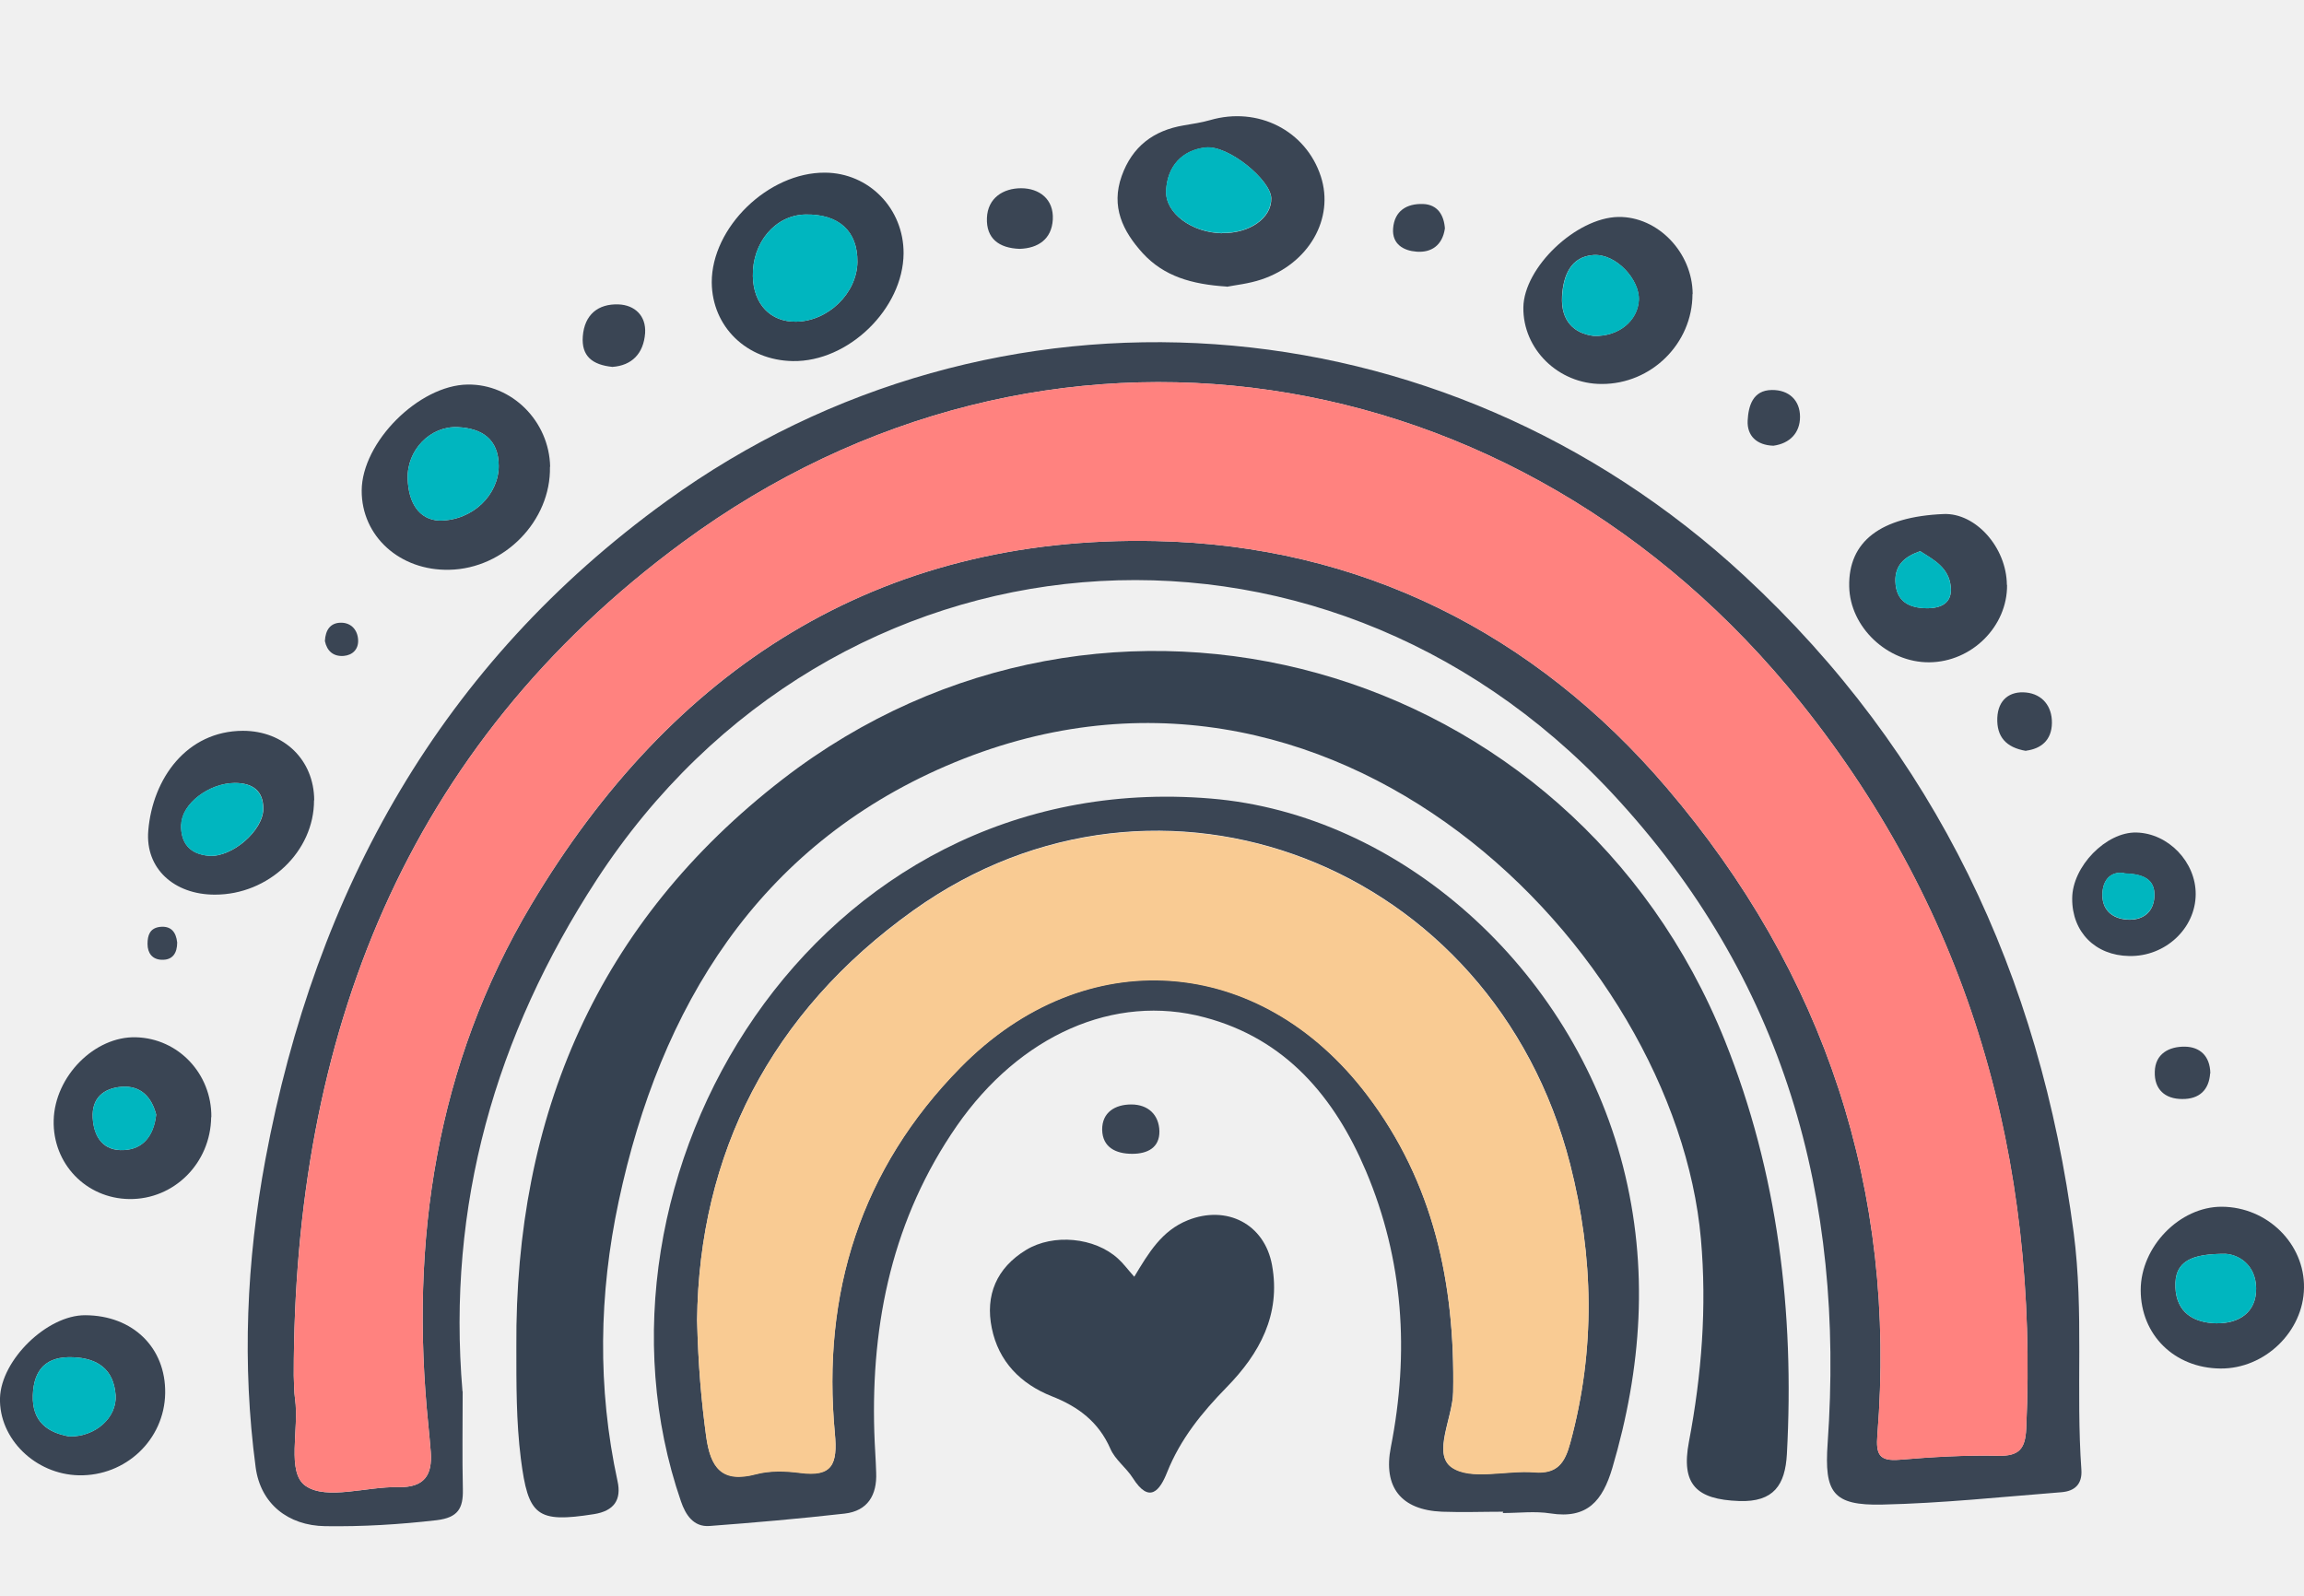
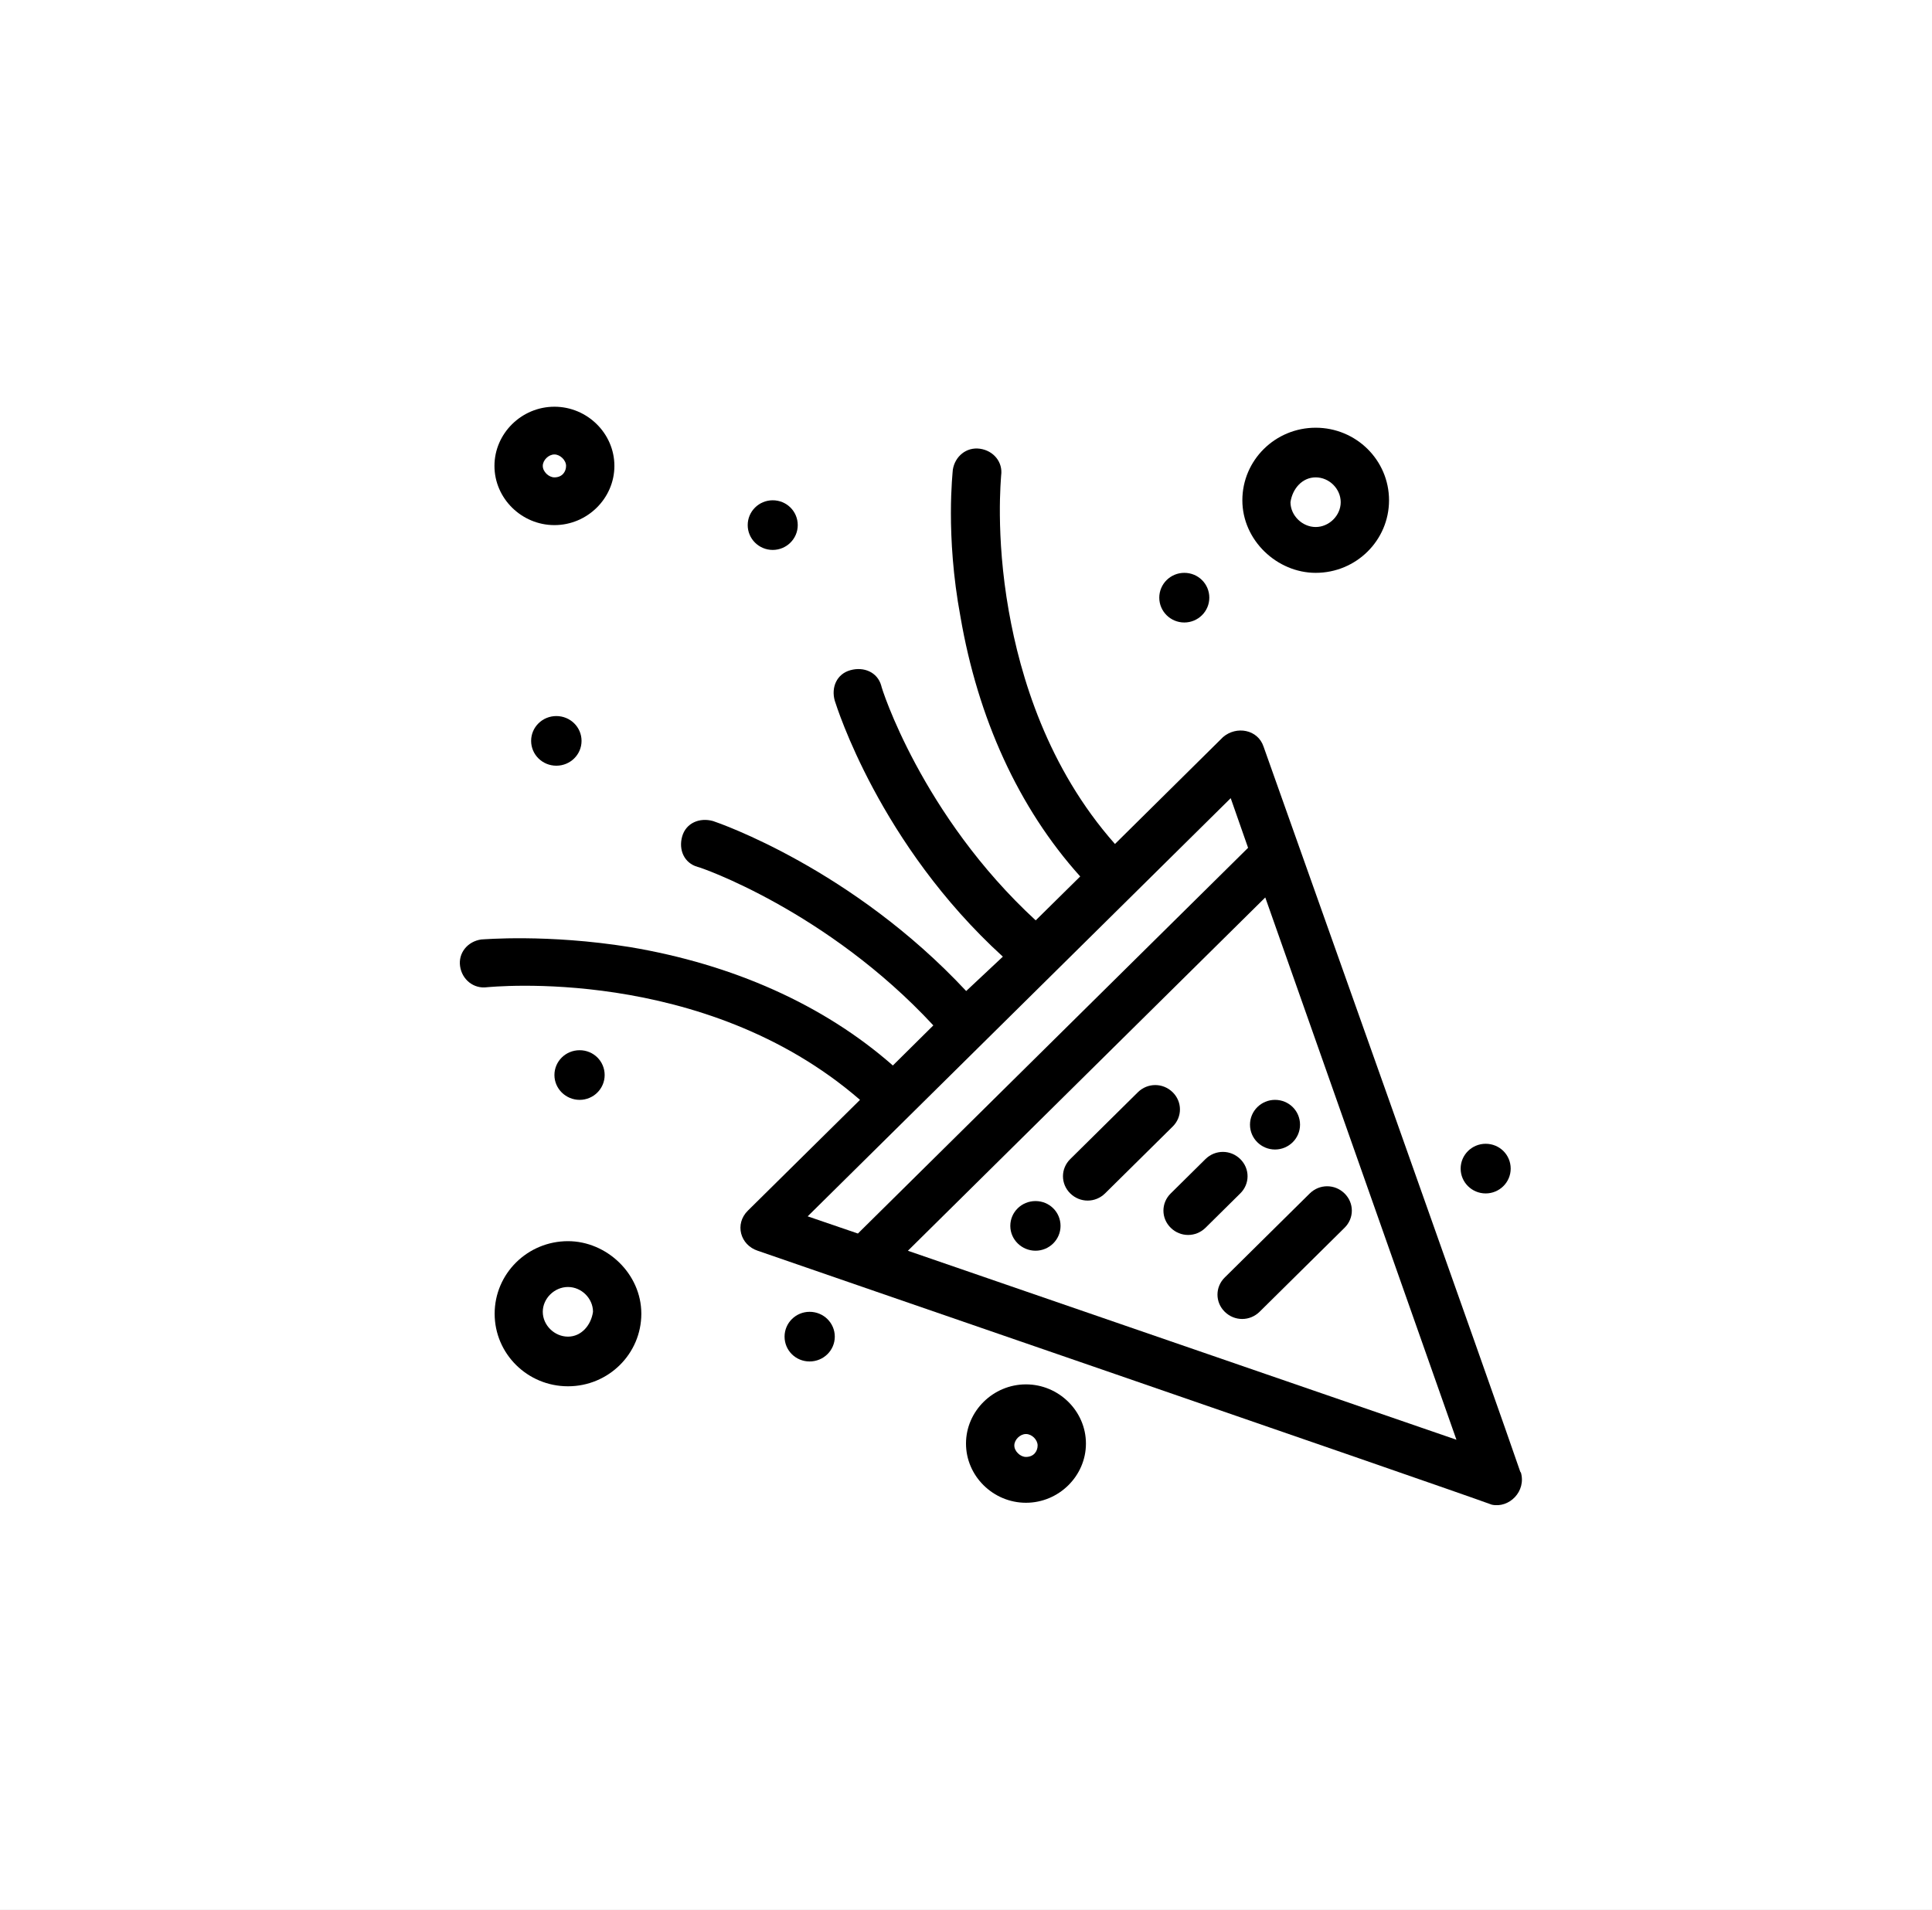
- <svg xmlns="http://www.w3.org/2000/svg" id="Capa_1" version="1.1" viewBox="0 0 122.75 85">
+ <svg xmlns="http://www.w3.org/2000/svg" id="Capa_1" version="1.1" viewBox="0 0 101.16 100">
  <defs>
    <style>
      .st0 {
-         fill: #364251;
+         fill: #fff;
      }

      .st1 {
-         fill: #f9cb93;
-       }
- 
-       .st2 {
-         fill: #3a4554;
-       }
- 
-       .st3 {
-         fill: #ff827f;
-       }
- 
-       .st4 {
-         fill: #00b6bf;
+         display: none;
      }
    </style>
  </defs>
-   <path class="st2" d="M24.65,74.13c0,1.75-.03,3.49.01,5.24.02,1-.26,1.49-1.38,1.63-1.98.23-3.97.35-5.96.32-1.97-.03-3.44-1.19-3.7-3.14-.73-5.49-.49-10.98.52-16.4,2.68-14.38,9.36-26.39,21.37-35.08,17.47-12.64,41.28-10.98,57.43,3.99,10.2,9.46,15.74,21.28,17.54,35,.55,4.21.11,8.43.41,12.63.05.76-.35,1.13-1.05,1.19-3.19.25-6.37.59-9.56.66-2.64.06-3.09-.65-2.91-3.25.92-13.1-2.29-24.78-11.46-34.63-15.69-16.85-41.55-14.72-54.13,4.6-5.39,8.28-7.98,17.34-7.14,27.25ZM15.65,73.29c.02.42.01.85.07,1.26.23,1.6-.48,3.92.57,4.63,1.13.77,3.25.02,4.93.06,1.38.03,1.82-.63,1.73-1.87-.04-.48-.08-.96-.13-1.44-1-9.8.41-19.21,5.48-27.72,7.47-12.52,18.42-19.7,33.28-19.38,10.9.23,20.18,4.9,27.22,13.15,8.41,9.85,12.27,21.45,11.22,34.49-.08,1.04.1,1.4,1.19,1.31,1.74-.15,3.49-.25,5.24-.21,1.12.02,1.45-.37,1.5-1.44.65-14.34-2.96-27.38-12-38.68-15.13-18.89-40.38-22.68-59.57-8.56-14.84,10.92-20.74,26.37-20.73,44.4Z" />
-   <path class="st0" d="M27.51,71.77c-.08-12.33,4.33-22.63,14.19-30.25,17.22-13.3,42.04-6.41,50.2,13.94,2.82,7.04,3.71,14.45,3.3,22.02-.09,1.63-.69,2.57-2.55,2.5-2.27-.08-3.1-.88-2.67-3.15.68-3.58.96-7.18.64-10.81-1.36-15.4-19.67-34.06-40.21-25.21-10.01,4.32-15.24,12.82-17.45,23.21-1.05,4.92-1.14,9.92-.06,14.9.22.99-.18,1.59-1.26,1.76-3.05.48-3.5.09-3.89-2.95-.25-1.99-.24-3.97-.24-5.97Z" />
-   <path class="st2" d="M80.09,80.55c-1.09,0-2.17.04-3.26,0-2.19-.09-3.15-1.31-2.73-3.44.99-5.04.68-9.97-1.33-14.72-1.67-3.94-4.28-7.04-8.59-8.18-4.81-1.29-9.85.95-13.21,5.79-3.39,4.9-4.57,10.42-4.39,16.3.02.72.08,1.45.1,2.17.05,1.19-.45,2.04-1.68,2.18-2.39.27-4.79.48-7.19.66-.87.07-1.29-.61-1.53-1.31-5.94-17.21,7.04-39.21,28.23-37.45,10.03.83,19.24,8.98,21.96,19.6,1.38,5.4,1,10.75-.57,16.07-.52,1.75-1.33,2.73-3.3,2.42-.82-.13-1.69-.02-2.53-.02,0-.01,0-.03,0-.04ZM37.14,70.35c.06,2.45.23,4.3.48,6.16.23,1.68.82,2.51,2.66,2.03.74-.19,1.57-.17,2.34-.07,1.73.23,2.01-.46,1.86-2.09-.71-7.49,1.38-14.11,6.7-19.52,6.62-6.73,15.94-6.06,21.65,1.47,3.56,4.69,4.69,10.08,4.59,15.84-.03,1.39-1.11,3.28-.09,4,1.02.72,2.91.15,4.41.27,1.23.1,1.63-.49,1.92-1.57,1.35-4.96,1.25-9.91-.01-14.85-4.1-15.99-21.85-22.89-34.98-13.52-7.65,5.46-11.43,13.01-11.53,21.83Z" />
-   <path class="st0" d="M60.43,68.03c.77-1.28,1.46-2.45,2.85-3.01,2.07-.83,4.09.19,4.49,2.39.48,2.64-.67,4.72-2.41,6.5-1.32,1.35-2.47,2.76-3.18,4.54-.38.96-.94,1.71-1.83.3-.35-.55-.94-.97-1.19-1.55-.63-1.44-1.72-2.25-3.12-2.8-1.67-.66-2.84-1.86-3.2-3.63-.36-1.75.25-3.21,1.83-4.17,1.45-.88,3.65-.67,4.89.46.29.26.52.58.87.97Z" />
-   <path class="st2" d="M65.36,15.27c-1.88-.12-3.35-.55-4.48-1.78-1.07-1.18-1.7-2.48-1.12-4.11.56-1.57,1.69-2.43,3.31-2.7.47-.08.95-.15,1.4-.28,2.55-.74,5.1.55,5.9,3,.73,2.24-.63,4.64-3.16,5.49-.68.23-1.4.3-1.85.39ZM65.1,12.42c1.48.03,2.67-.81,2.63-1.87-.04-.96-2.28-2.82-3.49-2.69-1.26.14-2.05,1-2.11,2.3-.06,1.2,1.37,2.24,2.98,2.27Z" />
-   <path class="st2" d="M29.3,24.87c.06,2.88-2.43,5.43-5.36,5.49-2.64.06-4.68-1.79-4.67-4.22.01-2.58,3.05-5.62,5.65-5.65,2.35-.03,4.34,1.95,4.39,4.38ZM23.41,27.74c1.8,0,3.16-1.4,3.16-2.91,0-1.44-.91-2.01-2.18-2.07-1.46-.07-2.72,1.22-2.67,2.75.04,1.26.59,2.18,1.69,2.23Z" />
-   <path class="st0" d="M43.95,9.2c2.35.01,4.2,1.92,4.19,4.3-.02,2.95-2.94,5.79-5.9,5.74-2.46-.04-4.3-1.83-4.32-4.19-.01-2.93,3.01-5.87,6.03-5.85ZM42.41,17.14c1.71-.02,3.25-1.52,3.27-3.18.02-1.64-.99-2.56-2.77-2.53-1.6.03-2.84,1.49-2.8,3.29.03,1.49.94,2.44,2.3,2.42Z" />
-   <path class="st2" d="M90.17,15.67c0,2.63-2.19,4.8-4.84,4.79-2.31,0-4.2-1.86-4.17-4.08.03-2.13,2.81-4.78,5.06-4.82,2.1-.03,3.95,1.89,3.96,4.11ZM84.92,17.9c1.33.04,2.33-.82,2.39-1.9.06-1.09-1.21-2.5-2.43-2.41-1.21.09-1.6,1.12-1.66,2.2-.07,1.3.63,1.98,1.69,2.11Z" />
-   <path class="st2" d="M16.73,42.64c.01,2.73-2.42,5.04-5.29,5.03-2.16,0-3.71-1.39-3.54-3.41.23-2.78,2.05-5.31,5.04-5.32,2.2,0,3.79,1.56,3.8,3.7ZM9.65,43.92c-.03,1.02.47,1.59,1.48,1.68,1.22.1,2.9-1.34,2.9-2.51,0-.97-.59-1.37-1.52-1.37-1.38.01-2.82,1.11-2.85,2.2Z" />
-   <path class="st2" d="M11.25,59.53c-.03,2.45-1.98,4.39-4.36,4.36-2.31-.03-4.09-1.89-4.03-4.2.06-2.34,2.18-4.48,4.38-4.42,2.27.06,4.04,1.95,4.02,4.25ZM8.32,59.39c-.23-.89-.79-1.57-1.86-1.48-.93.08-1.58.59-1.52,1.65.06,1.05.58,1.78,1.66,1.72,1.02-.05,1.59-.75,1.72-1.89Z" />
-   <path class="st2" d="M114.05,68.74c0-2.31,2.08-4.45,4.32-4.44,2.43.01,4.42,1.98,4.38,4.32-.03,2.33-2.09,4.32-4.45,4.3-2.45-.02-4.25-1.79-4.25-4.18ZM118.55,66.81c-1.76,0-2.72.36-2.65,1.8.06,1.32.96,1.87,2.16,1.9,1.22.03,2.16-.58,2.14-1.87-.02-1.28-.97-1.8-1.65-1.83Z" />
-   <path class="st2" d="M106.93,31.17c.02,2.21-1.88,4.1-4.14,4.12-2.23.02-4.23-1.87-4.27-4.04-.05-2.4,1.67-3.72,5.03-3.86,1.7-.07,3.35,1.77,3.37,3.77ZM102.3,29.37c-.84.29-1.34.75-1.32,1.6.03,1.09.74,1.43,1.69,1.44.75,0,1.35-.28,1.26-1.15-.1-1.02-.92-1.44-1.63-1.89Z" />
-   <path class="st2" d="M8.8,74.24c-.04,2.47-2.1,4.42-4.6,4.37-2.32-.05-4.26-1.95-4.2-4.12.06-2.03,2.51-4.42,4.54-4.41,2.54.01,4.3,1.73,4.26,4.16ZM3.69,76.54c1.4.03,2.55-1.02,2.47-2.2-.1-1.37-.95-1.97-2.27-2.02-1.42-.06-2.09.64-2.14,2.02-.05,1.44.82,2,1.94,2.2Z" />
-   <path class="st2" d="M113.43,50.94c-1.8-.03-3.04-1.28-3.03-3.06,0-1.71,1.81-3.56,3.42-3.52,1.7.04,3.17,1.57,3.16,3.29-.01,1.83-1.63,3.33-3.54,3.29ZM113.18,46.53c-.62-.12-1.12.25-1.17,1.05-.05.86.48,1.36,1.3,1.42.81.06,1.42-.35,1.47-1.22.05-.94-.6-1.21-1.6-1.24Z" />
-   <path class="st2" d="M32.63,19.55c-1.08-.11-1.66-.58-1.58-1.63.09-1.16.82-1.74,1.9-1.7.86.03,1.48.6,1.42,1.53-.08,1.09-.71,1.73-1.75,1.8Z" />
-   <path class="st2" d="M54.32,13.26c-1.11-.04-1.78-.56-1.74-1.64.04-1.08.88-1.59,1.82-1.59.97,0,1.75.58,1.69,1.67-.06,1.05-.79,1.53-1.77,1.56Z" />
-   <path class="st2" d="M107.94,40.01c-1.08-.18-1.57-.77-1.53-1.76.04-.97.67-1.44,1.54-1.35.86.09,1.38.73,1.37,1.62-.01.93-.59,1.38-1.38,1.48Z" />
-   <path class="st2" d="M117.75,57.19c-.06.88-.57,1.38-1.49,1.37-.92,0-1.49-.52-1.46-1.45.02-.97.77-1.35,1.6-1.34.78.01,1.34.47,1.36,1.42Z" />
-   <path class="st2" d="M60.32,61.48c-.88,0-1.58-.35-1.6-1.28-.01-.93.69-1.35,1.55-1.35.9,0,1.48.55,1.5,1.43.01.87-.63,1.2-1.45,1.2Z" />
-   <path class="st2" d="M94.48,23.75c-.89-.03-1.41-.53-1.37-1.34.04-.76.26-1.62,1.29-1.63.91-.01,1.5.55,1.5,1.43,0,.85-.54,1.42-1.42,1.54Z" />
-   <path class="st2" d="M76.98,12.17c-.13.91-.73,1.3-1.51,1.24-.68-.05-1.31-.39-1.25-1.23.07-.95.73-1.34,1.6-1.31.78.03,1.11.6,1.16,1.3Z" />
-   <path class="st2" d="M17.31,34.15c.03-.58.29-.97.86-.97.55,0,.89.4.91.93.02.48-.29.8-.77.84-.55.04-.89-.26-1-.79Z" />
-   <path class="st2" d="M9.44,50.22c0,.56-.24.95-.84.92-.48-.02-.74-.35-.74-.84,0-.46.12-.84.65-.91.6-.07.87.27.93.83Z" />
-   <path class="st3" d="M15.65,73.29c0-18.03,5.89-33.48,20.73-44.4,19.19-14.12,44.45-10.33,59.57,8.56,9.05,11.3,12.66,24.34,12,38.68-.05,1.08-.38,1.47-1.5,1.44-1.74-.04-3.5.07-5.24.21-1.09.09-1.27-.27-1.19-1.31,1.05-13.05-2.81-24.64-11.22-34.49-7.04-8.25-16.32-12.92-27.22-13.15-14.86-.32-25.82,6.86-33.28,19.38-5.07,8.51-6.48,17.92-5.48,27.72.05.48.09.96.13,1.44.09,1.24-.35,1.9-1.73,1.87-1.68-.04-3.8.7-4.93-.06-1.05-.71-.34-3.03-.57-4.63-.06-.42-.05-.84-.07-1.26Z" />
-   <path class="st1" d="M37.14,70.35c.1-8.83,3.88-16.38,11.53-21.83,13.13-9.37,30.88-2.47,34.98,13.52,1.26,4.94,1.36,9.89.01,14.85-.29,1.07-.69,1.67-1.92,1.57-1.5-.12-3.39.45-4.41-.27-1.01-.72.07-2.62.09-4,.11-5.76-1.03-11.16-4.59-15.84-5.71-7.52-15.03-8.2-21.65-1.47-5.32,5.4-7.4,12.03-6.7,19.52.15,1.63-.13,2.32-1.86,2.09-.77-.1-1.6-.13-2.34.07-1.84.49-2.43-.35-2.66-2.03-.25-1.86-.42-3.71-.48-6.16Z" />
-   <path class="st4" d="M65.1,12.42c-1.61-.03-3.04-1.07-2.98-2.27.07-1.3.85-2.16,2.11-2.3,1.21-.13,3.46,1.73,3.49,2.69.04,1.06-1.14,1.9-2.63,1.87Z" />
-   <path class="st4" d="M23.41,27.74c-1.11-.05-1.65-.97-1.69-2.23-.05-1.53,1.2-2.82,2.67-2.75,1.27.06,2.18.62,2.18,2.07,0,1.51-1.36,2.91-3.16,2.91Z" />
-   <path class="st4" d="M42.41,17.14c-1.36.02-2.27-.94-2.3-2.42-.04-1.8,1.2-3.26,2.8-3.29,1.78-.04,2.79.88,2.77,2.53-.02,1.66-1.56,3.16-3.27,3.18Z" />
-   <path class="st4" d="M84.92,17.9c-1.07-.13-1.77-.81-1.69-2.11.06-1.08.44-2.11,1.66-2.2,1.21-.09,2.49,1.32,2.43,2.41-.06,1.08-1.06,1.94-2.39,1.9Z" />
-   <path class="st4" d="M9.65,43.92c.03-1.09,1.47-2.19,2.85-2.2.93,0,1.52.4,1.52,1.37,0,1.17-1.67,2.61-2.9,2.51-1-.08-1.5-.66-1.48-1.67Z" />
-   <path class="st4" d="M8.32,59.39c-.12,1.15-.7,1.84-1.72,1.89-1.08.05-1.61-.67-1.66-1.72-.06-1.06.6-1.57,1.52-1.65,1.07-.09,1.63.59,1.86,1.48Z" />
-   <path class="st4" d="M118.55,66.81c.68.02,1.63.55,1.65,1.83.02,1.29-.92,1.89-2.14,1.87-1.19-.03-2.09-.57-2.16-1.9-.07-1.44.89-1.8,2.65-1.8Z" />
-   <path class="st4" d="M102.3,29.37c.71.44,1.53.87,1.63,1.89.09.87-.51,1.15-1.26,1.15-.95,0-1.66-.35-1.69-1.44-.02-.85.48-1.31,1.32-1.6Z" />
-   <path class="st4" d="M3.69,76.54c-1.12-.2-1.99-.76-1.94-2.2.05-1.38.72-2.08,2.14-2.02,1.32.05,2.17.65,2.27,2.02.08,1.19-1.07,2.23-2.47,2.2Z" />
-   <path class="st4" d="M113.18,46.53c1,.03,1.65.3,1.6,1.24-.05.87-.66,1.28-1.47,1.22-.82-.06-1.35-.56-1.3-1.42.05-.8.54-1.16,1.17-1.05Z" />
+   <g>
+     <rect class="st0" width="101.16" height="100" />
+     <g id="_x35_71-Celebrate_x2C__Firework_x2C__Party_Time">
+       <g>
+         <path d="M79.61,77.1c-.91-2.7-12.95-36.6-13.45-38-.3-.9-1.42-1.1-2.12-.5l-5.66,5.6c-3.54-4-4.96-8.8-5.56-12.2-.71-4-.4-7-.4-7.1.1-.7-.4-1.3-1.11-1.4-.71-.1-1.31.4-1.42,1.1,0,.1-.4,3.4.4,7.7.91,5.3,3.03,10,6.27,13.6l-2.33,2.3c-5.97-5.5-8.09-12.2-8.09-12.3-.2-.7-.91-1-1.62-.8-.71.2-1.01.9-.81,1.6.1.3,2.33,7.5,8.8,13.4l-1.92,1.8c-5.97-6.4-12.95-8.8-13.25-8.9-.71-.2-1.42.1-1.62.8-.2.7.1,1.4.81,1.6.1,0,6.78,2.3,12.34,8.3l-2.12,2.1c-3.64-3.2-8.4-5.3-13.76-6.2-4.35-.7-7.69-.4-7.79-.4-.71.1-1.21.7-1.11,1.4.1.7.71,1.2,1.42,1.1.1,0,11.33-1.2,19.52,5.9l-5.87,5.8c-.71.7-.4,1.8.51,2.1,1.42.5,35.71,12.3,38.44,13.3.91.2,1.82-.7,1.52-1.7ZM64.44,41.8l.91,2.6-20.43,20.2-2.63-.9,22.15-21.9ZM47.54,65.5l18.71-18.5,10.01,28.4-28.73-9.9Z" />
+         <path d="M61.4,57.2c-.51-.5-1.31-.5-1.82,0l-3.54,3.5c-.51.5-.51,1.3,0,1.8.51.5,1.31.5,1.82,0l3.54-3.5c.51-.5.51-1.3,0-1.8Z" />
+         <path d="M64.94,60.7c-.51-.5-1.31-.5-1.82,0l-1.82,1.8c-.51.5-.51,1.3,0,1.8s1.31.5,1.82,0l1.82-1.8c.51-.5.51-1.3,0-1.8Z" />
+         <path d="M64.13,68.7c.51.5,1.31.5,1.82,0l4.45-4.4c.51-.5.51-1.3,0-1.8-.51-.5-1.31-.5-1.82,0l-4.45,4.4c-.51.5-.51,1.3,0,1.8Z" />
+         <path d="M66.76,57.6c.73,0,1.31.58,1.31,1.3s-.59,1.3-1.31,1.3-1.31-.58-1.31-1.3.59-1.3,1.31-1.3Z" />
+         <path d="M62.01,30c.73,0,1.31.58,1.31,1.3s-.59,1.3-1.31,1.3-1.31-.58-1.31-1.3.59-1.3,1.31-1.3Z" />
+         <path d="M40.46,26.2c.73,0,1.31.58,1.31,1.3s-.59,1.3-1.31,1.3-1.31-.58-1.31-1.3.59-1.3,1.31-1.3Z" />
+         <path d="M29.13,37.5c.73,0,1.32.58,1.32,1.3s-.59,1.3-1.32,1.3-1.32-.58-1.32-1.3.59-1.3,1.32-1.3Z" />
+         <path d="M30.35,55c.73,0,1.31.58,1.31,1.3s-.59,1.3-1.31,1.3-1.32-.58-1.32-1.3.59-1.3,1.32-1.3Z" />
+         <path d="M54.22,62.9c.73,0,1.31.58,1.31,1.3s-.59,1.3-1.31,1.3-1.32-.58-1.32-1.3.59-1.3,1.32-1.3Z" />
+         <path d="M77.79,59.9c.73,0,1.31.58,1.31,1.3s-.59,1.3-1.31,1.3-1.31-.58-1.31-1.3.59-1.3,1.31-1.3Z" />
+         <path d="M42.39,68.7c.73,0,1.32.58,1.32,1.3s-.59,1.3-1.32,1.3-1.31-.58-1.31-1.3.59-1.3,1.31-1.3Z" />
+         <path d="M29.74,65c-2.12,0-3.84,1.7-3.84,3.8s1.72,3.8,3.84,3.8,3.84-1.7,3.84-3.8-1.82-3.8-3.84-3.8ZM29.74,70c-.71,0-1.32-.6-1.32-1.3s.61-1.3,1.32-1.3,1.31.6,1.31,1.3c-.1.7-.61,1.3-1.31,1.3Z" />
+         <path d="M53.72,72.5c-1.72,0-3.14,1.4-3.14,3.1s1.42,3.1,3.14,3.1,3.14-1.4,3.14-3.1-1.42-3.1-3.14-3.1ZM53.72,76.3c-.3,0-.61-.3-.61-.6s.3-.6.61-.6.61.3.61.6-.2.6-.61.6Z" />
+         <path d="M29.03,27.5c1.72,0,3.14-1.4,3.14-3.1s-1.42-3.1-3.14-3.1-3.14,1.4-3.14,3.1,1.42,3.1,3.14,3.1ZM29.03,23.8c.3,0,.61.3.61.6s-.2.6-.61.6c-.3,0-.61-.3-.61-.6s.3-.6.61-.6Z" />
+         <path d="M68.89,30c2.12,0,3.84-1.7,3.84-3.8s-1.72-3.8-3.84-3.8-3.84,1.7-3.84,3.8,1.82,3.8,3.84,3.8ZM68.89,25c.71,0,1.31.6,1.31,1.3s-.61,1.3-1.31,1.3-1.32-.6-1.32-1.3c.1-.7.61-1.3,1.32-1.3Z" />
+       </g>
+     </g>
+   </g>
+   <g id="_x35_66-Music_x2C__Note_x2C__Sound" class="st1">
+     <g>
+       <path d="M56.27,37.62l-23.98,5.6c-.61.1-1.01.6-1.01,1.2v19.9c-1.01-.7-2.23-1.1-3.44-1.1-3.34,0-5.97,2.7-5.97,5.9s2.73,5.9,5.97,5.9c3.44,0,6.17-2.8,5.97-6.2,0-.1,0,.9,0-15.4l21.45-4.9v10.4c-1.01-.7-2.23-1.1-3.44-1.1-3.34,0-5.97,2.7-5.97,5.9s2.73,5.9,5.97,5.9c3.44,0,6.27-2.9,5.97-6.4,0-.2,0,1.6,0-24.6.1-.6-.71-1.2-1.52-1ZM27.84,72.62c-1.92,0-3.44-1.5-3.44-3.4s1.52-3.4,3.44-3.4,3.44,1.5,3.44,3.4-1.52,3.4-3.44,3.4ZM33.81,45.42l21.45-5v5.6l-21.45,4.9v-5.5ZM51.82,67.22c-1.92,0-3.44-1.5-3.44-3.4s1.52-3.4,3.44-3.4,3.44,1.5,3.44,3.4c.1,1.9-1.52,3.4-3.44,3.4Z" />
+       <path d="M81.35,29.42c-9.51-6.8-8.9-6.3-9-6.4-.81-.4-1.72.1-1.82,1v15.2c-1.01-.8-2.33-1.3-3.84-1.3-3.44,0-6.37,2.8-6.37,6.3s2.83,6.3,6.37,6.3,6.37-2.8,6.37-6.3v-6.7l8.29-5.9c.3-.2.51-.6.51-1s-.2-1-.51-1.2ZM66.69,47.92c-2.12,0-3.84-1.7-3.84-3.8s1.72-3.8,3.84-3.8,3.84,1.7,3.84,3.8-1.72,3.8-3.84,3.8ZM73.06,34.32v-7.7l5.46,3.9-5.46,3.8Z" />
+       <path d="M31.28,36.62c2.83,0,5.06-2.2,5.06-5s-2.23-5-5.06-5-5.06,2.2-5.06,5,2.23,5,5.06,5ZM31.28,29.12c1.42,0,2.53,1.1,2.53,2.5s-1.11,2.5-2.53,2.5-2.53-1.1-2.53-2.5,1.11-2.5,2.53-2.5Z" />
+       <path d="M70.53,60.42c-2.12,0-3.84,1.7-3.84,3.8s1.72,3.8,3.84,3.8,3.84-1.7,3.84-3.8-1.82-3.8-3.84-3.8ZM70.53,65.42c-.71,0-1.31-.6-1.31-1.3s.61-1.3,1.31-1.3,1.21.6,1.21,1.3-.61,1.3-1.21,1.3Z" />
+       <path d="M62.94,24.12c.73,0,1.32.58,1.32,1.3s-.59,1.3-1.32,1.3-1.31-.58-1.31-1.3.59-1.3,1.31-1.3Z" />
+       <path d="M50.3,30.32c.73,0,1.31.58,1.31,1.3s-.59,1.3-1.31,1.3-1.31-.58-1.31-1.3.59-1.3,1.31-1.3Z" />
+       <path d="M37.65,24.12c.73,0,1.31.58,1.31,1.3s-.59,1.3-1.31,1.3-1.31-.58-1.31-1.3.59-1.3,1.31-1.3Z" />
+       <path d="M26.22,47.82c.73,0,1.31.58,1.31,1.3s-.59,1.3-1.31,1.3-1.32-.58-1.32-1.3.59-1.3,1.32-1.3Z" />
+       <path d="M38.87,65.32c.73,0,1.32.58,1.32,1.3s-.59,1.3-1.32,1.3-1.32-.58-1.32-1.3.59-1.3,1.32-1.3Z" />
+       <path d="M62.94,71.62c.73,0,1.32.58,1.32,1.3s-.59,1.3-1.32,1.3-1.31-.58-1.31-1.3.59-1.3,1.31-1.3Z" />
+       <path d="M75.59,52.82c.73,0,1.31.58,1.31,1.3s-.59,1.3-1.31,1.3-1.32-.58-1.32-1.3.59-1.3,1.32-1.3Z" />
+     </g>
+   </g>
+   <g id="_x35_72-Box_x2C__Gift_x2C__Open_x2C__Present_x2C__Surprise" class="st1">
+     <g>
+       <path d="M59.3,32.4c.73,0,1.31.58,1.31,1.3s-.59,1.3-1.31,1.3-1.31-.58-1.31-1.3.59-1.3,1.31-1.3Z" />
+       <path d="M39.07,21.1c.73,0,1.31.58,1.31,1.3s-.59,1.3-1.31,1.3-1.32-.58-1.32-1.3.59-1.3,1.32-1.3Z" />
+       <path d="M23.89,26.1c.73,0,1.32.58,1.32,1.3s-.59,1.3-1.32,1.3-1.32-.58-1.32-1.3.59-1.3,1.32-1.3Z" />
+       <ellipse cx="20.05" cy="37.4" rx="1.31" ry="1.3" />
+       <path d="M30.16,72.4c.73,0,1.32.58,1.32,1.3s-.59,1.3-1.32,1.3-1.31-.58-1.31-1.3.59-1.3,1.31-1.3Z" />
+       <path d="M18.83,57.4c.73,0,1.32.58,1.32,1.3s-.59,1.3-1.32,1.3-1.31-.58-1.31-1.3.59-1.3,1.31-1.3Z" />
+       <path d="M68.1,19.9c.73,0,1.32.58,1.32,1.3s-.59,1.3-1.32,1.3-1.31-.58-1.31-1.3.59-1.3,1.31-1.3Z" />
+       <path d="M61.83,68.6c.73,0,1.31.58,1.31,1.3s-.59,1.3-1.31,1.3-1.32-.58-1.32-1.3.59-1.3,1.32-1.3Z" />
+       <path d="M74.47,38.7h-16.29c-.1,0,.51,0-11.23,0l4.55-7.3c.4-.6.2-1.4-.4-1.7l-6.47-3.9c-.61-.4-1.42-.2-1.72.4l-7.99,12.7c0-2.1-.3-3.8-.81-5.2-1.01-3.1-2.63-5-2.73-5.1-.3-.4-.91-.5-1.31-.4-.51.2-.81.6-.91,1.1l-.4,3.8-2.93.1c-.61,0-1.11.5-1.21,1-.1.6.2,1.2.81,1.4,2.63,1,4.35,6.5,4.96,9.4-2.93.8-8.7,1.7-10.72-.2-.4-.4-1.11-.5-1.62-.1-.51.3-.71,1-.4,1.5l1.21,2.6-3.34,2c-.4.3-.71.8-.61,1.2.1.5.4.9.91,1,.1,0,1.31.4,3.34.4,2.73,0,5.26-.6,7.69-1.8l-9.31,14.9c-.4.6-.2,1.4.4,1.7l6.47,3.9c.61.4,1.42.2,1.72-.4l6.58-10.3v13.5c0,.7.61,1.3,1.31,1.3h40.46c.71,0,1.32-.6,1.32-1.3v-35c-.1-.7-.71-1.2-1.32-1.2ZM73.16,44.9h-13.86v-3.7h13.96v3.7h-.1ZM30.06,35.5c.61,0,1.11-.5,1.21-1.1l.1-1c.81,2,1.42,4.7.81,8-.61-2-1.52-4.2-2.83-5.8l.71-.1ZM20.25,50.9l.91-.5c.51-.3.71-1,.51-1.6l-.3-.6c2.02.4,4.45.2,6.47-.1-1.82,1.4-4.86,2.6-7.59,2.8ZM24.7,69.4l-4.35-2.6,23.97-38.3,4.35,2.6c-1.11,1.8-23.06,36.8-23.97,38.3ZM45.34,41.2h3.74v3.7h-3.74c-.71,0-1.31.6-1.31,1.3s.61,1.3,1.31,1.3h3.84v21.3h-13.96v-11.4l10.12-16.2ZM35.22,71.2h13.96v2.5h-13.96v-2.5ZM51.71,73.7v-32.5h5.06v32.5h-5.06ZM59.3,73.7v-26.3h13.96v21.3h-7.69c-.71,0-1.31.6-1.31,1.3s.61,1.3,1.31,1.3h7.59v2.5h-13.86v-.1Z" />
+       <path d="M68.1,34.9c2.12,0,3.84-1.7,3.84-3.8s-1.72-3.7-3.84-3.7-3.84,1.7-3.84,3.8,1.72,3.7,3.84,3.7ZM68.1,29.9c.71,0,1.32.6,1.32,1.3s-.61,1.2-1.32,1.2-1.31-.6-1.31-1.3.61-1.2,1.31-1.2Z" />
+       <path d="M57.37,27.4c2.43,0,4.45-2,4.45-4.4s-2.02-4.4-4.45-4.4-4.45,2-4.45,4.4,2.02,4.4,4.45,4.4ZM57.37,21.2c1.01,0,1.92.8,1.92,1.9s-.81,1.9-1.92,1.9-1.92-.9-1.92-2,.81-1.8,1.92-1.8Z" />
+     </g>
+   </g>
+   <g class="st1">
+     <g id="_x35_56-Camera_x2C__Photo_x2C__Photography">
+       <g>
+         <path d="M56.7,53.25c.2.4.61.6,1.11.6h2.83c.4,0,.91-.2,1.11-.6l1.42-2.4c.2-.4.2-.9,0-1.3l-1.42-2.4c-.2-.4-.61-.6-1.11-.6h-2.83c-.4,0-.91.2-1.11.6l-1.42,2.4c-.2.4-.2.9,0,1.3l1.42,2.4ZM58.53,49.05h1.42l.71,1.2-.71,1.1h-1.42l-.71-1.2.71-1.1Z" />
+         <path d="M59.23,58.45c4.55,0,8.29-3.7,8.29-8.2s-3.74-8.2-8.29-8.2-8.3,3.7-8.3,8.2,3.74,8.2,8.3,8.2ZM59.23,44.55c3.14,0,5.77,2.6,5.77,5.7s-2.63,5.7-5.77,5.7-5.77-2.6-5.77-5.7,2.63-5.7,5.77-5.7Z" />
+         <path d="M49.12,28.95c2.12,0,3.84-1.7,3.84-3.8s-1.72-3.8-3.84-3.8-3.84,1.7-3.84,3.8,1.72,3.8,3.84,3.8ZM49.12,23.95c.71,0,1.32.6,1.32,1.3s-.61,1.3-1.32,1.3-1.31-.6-1.31-1.3c.1-.7.61-1.3,1.31-1.3Z" />
+         <path d="M34.55,70.25c-1.72,0-3.14,1.4-3.14,3.1s1.42,3.1,3.14,3.1,3.14-1.4,3.14-3.1c.1-1.7-1.42-3.1-3.14-3.1ZM34.55,73.95c-.3,0-.61-.3-.61-.6s.3-.6.61-.6.61.3.61.6c.1.3-.2.6-.61.6Z" />
+         <path d="M52.96,70.15c.73,0,1.31.58,1.31,1.3s-.59,1.3-1.31,1.3-1.31-.58-1.31-1.3.59-1.3,1.31-1.3Z" />
+         <path d="M64.29,72.05c.73,0,1.32.58,1.32,1.3s-.59,1.3-1.32,1.3-1.31-.58-1.31-1.3.59-1.3,1.31-1.3Z" />
+         <path d="M40.32,59.55c.73,0,1.32.58,1.32,1.3s-.59,1.3-1.32,1.3-1.31-.58-1.31-1.3.59-1.3,1.31-1.3Z" />
+         <path d="M36.47,21.45c.73,0,1.31.58,1.31,1.3s-.59,1.3-1.31,1.3-1.32-.58-1.32-1.3.59-1.3,1.32-1.3Z" />
+         <path d="M69.35,21.45c.73,0,1.31.58,1.31,1.3s-.59,1.3-1.31,1.3-1.31-.58-1.31-1.3.59-1.3,1.31-1.3Z" />
+         <path d="M60.55,27.05c.73,0,1.31.58,1.31,1.3s-.59,1.3-1.31,1.3-1.31-.58-1.31-1.3.59-1.3,1.31-1.3Z" />
+         <path d="M72.59,32.15h-33.58v-.6c0-1.7-1.42-3.2-3.24-3.2h-6.27c-1.72,0-3.24,1.4-3.24,3.2v.6h-.71c-3.14,0-5.66,2.5-5.66,5.6v25.1c0,3.1,2.53,5.6,5.66,5.6h46.94c3.14,0,5.67-2.5,5.67-5.6v-25.1c.1-3.2-2.43-5.6-5.56-5.6ZM28.89,31.55c0-.4.3-.7.71-.7h6.27c.4,0,.71.3.71.7v.6h-7.69v-.6ZM25.65,34.65h46.94c1.72,0,3.14,1.4,3.14,3.1v6.3h-4.05c-2.33-4.4-6.98-7.5-12.34-7.5s-10.12,3.1-12.34,7.5h-24.28v-6.3c-.1-1.8,1.21-3.1,2.93-3.1ZM75.72,53.95h-3.03c.71-2.4.71-5,0-7.5h3.03v7.5ZM22.61,46.45h23.27c-.71,2.4-.71,5.1,0,7.5h-23.27v-7.5ZM47.9,50.25c0-6.2,5.06-11.3,11.43-11.3s11.43,5,11.43,11.3-5.06,11.3-11.43,11.3-11.43-5.1-11.43-11.3ZM72.59,65.85H25.65c-1.72,0-3.14-1.4-3.14-3.1v-6.3h24.28c2.33,4.4,6.98,7.5,12.34,7.5s10.12-3.1,12.34-7.5h4.05v6.3c.2,1.7-1.21,3.1-2.93,3.1Z" />
+         <path d="M36.47,59.65h-7.59c-.71,0-1.32.6-1.32,1.3s.61,1.3,1.32,1.3h7.59c.71,0,1.31-.6,1.31-1.3s-.61-1.3-1.31-1.3Z" />
+         <path d="M26.36,42.15h7.59c.71,0,1.32-.6,1.32-1.3v-3.8c0-.7-.61-1.3-1.32-1.3h-7.59c-.71,0-1.31.6-1.31,1.3v3.8c.1.7.61,1.3,1.31,1.3ZM27.67,38.35h5.06v1.3h-5.06v-1.3Z" />
+       </g>
+     </g>
+   </g>
</svg>
